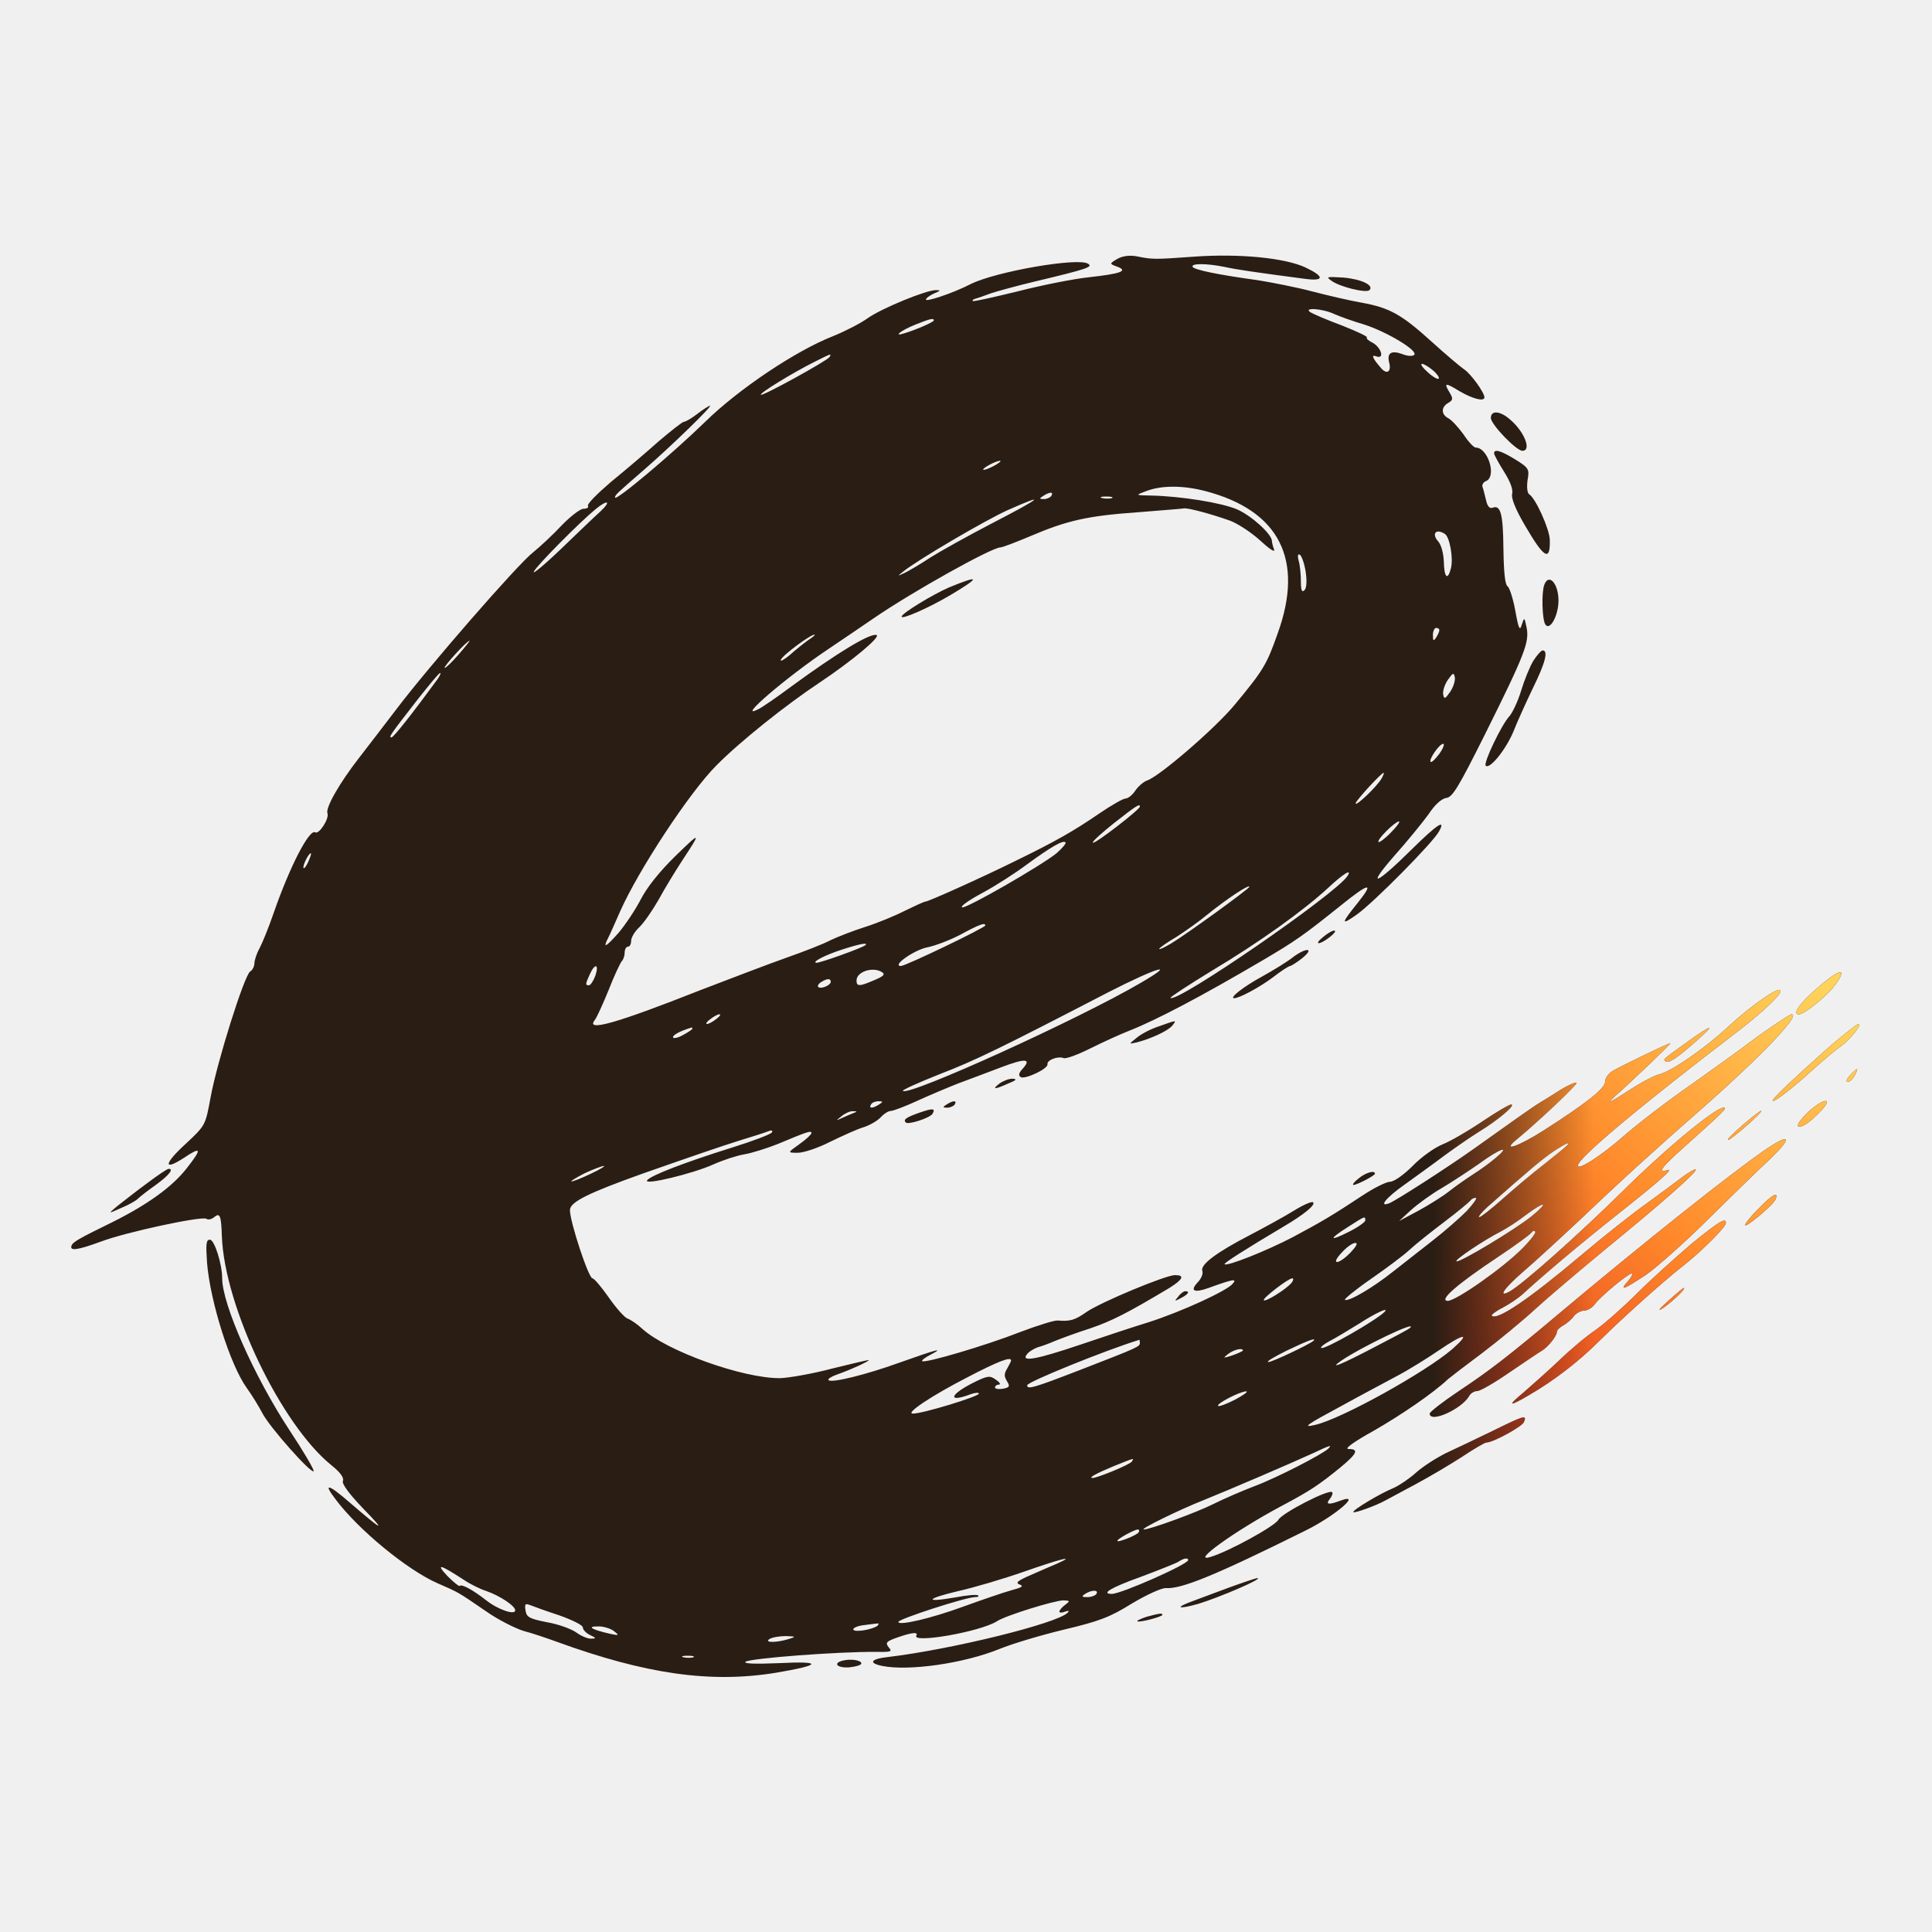
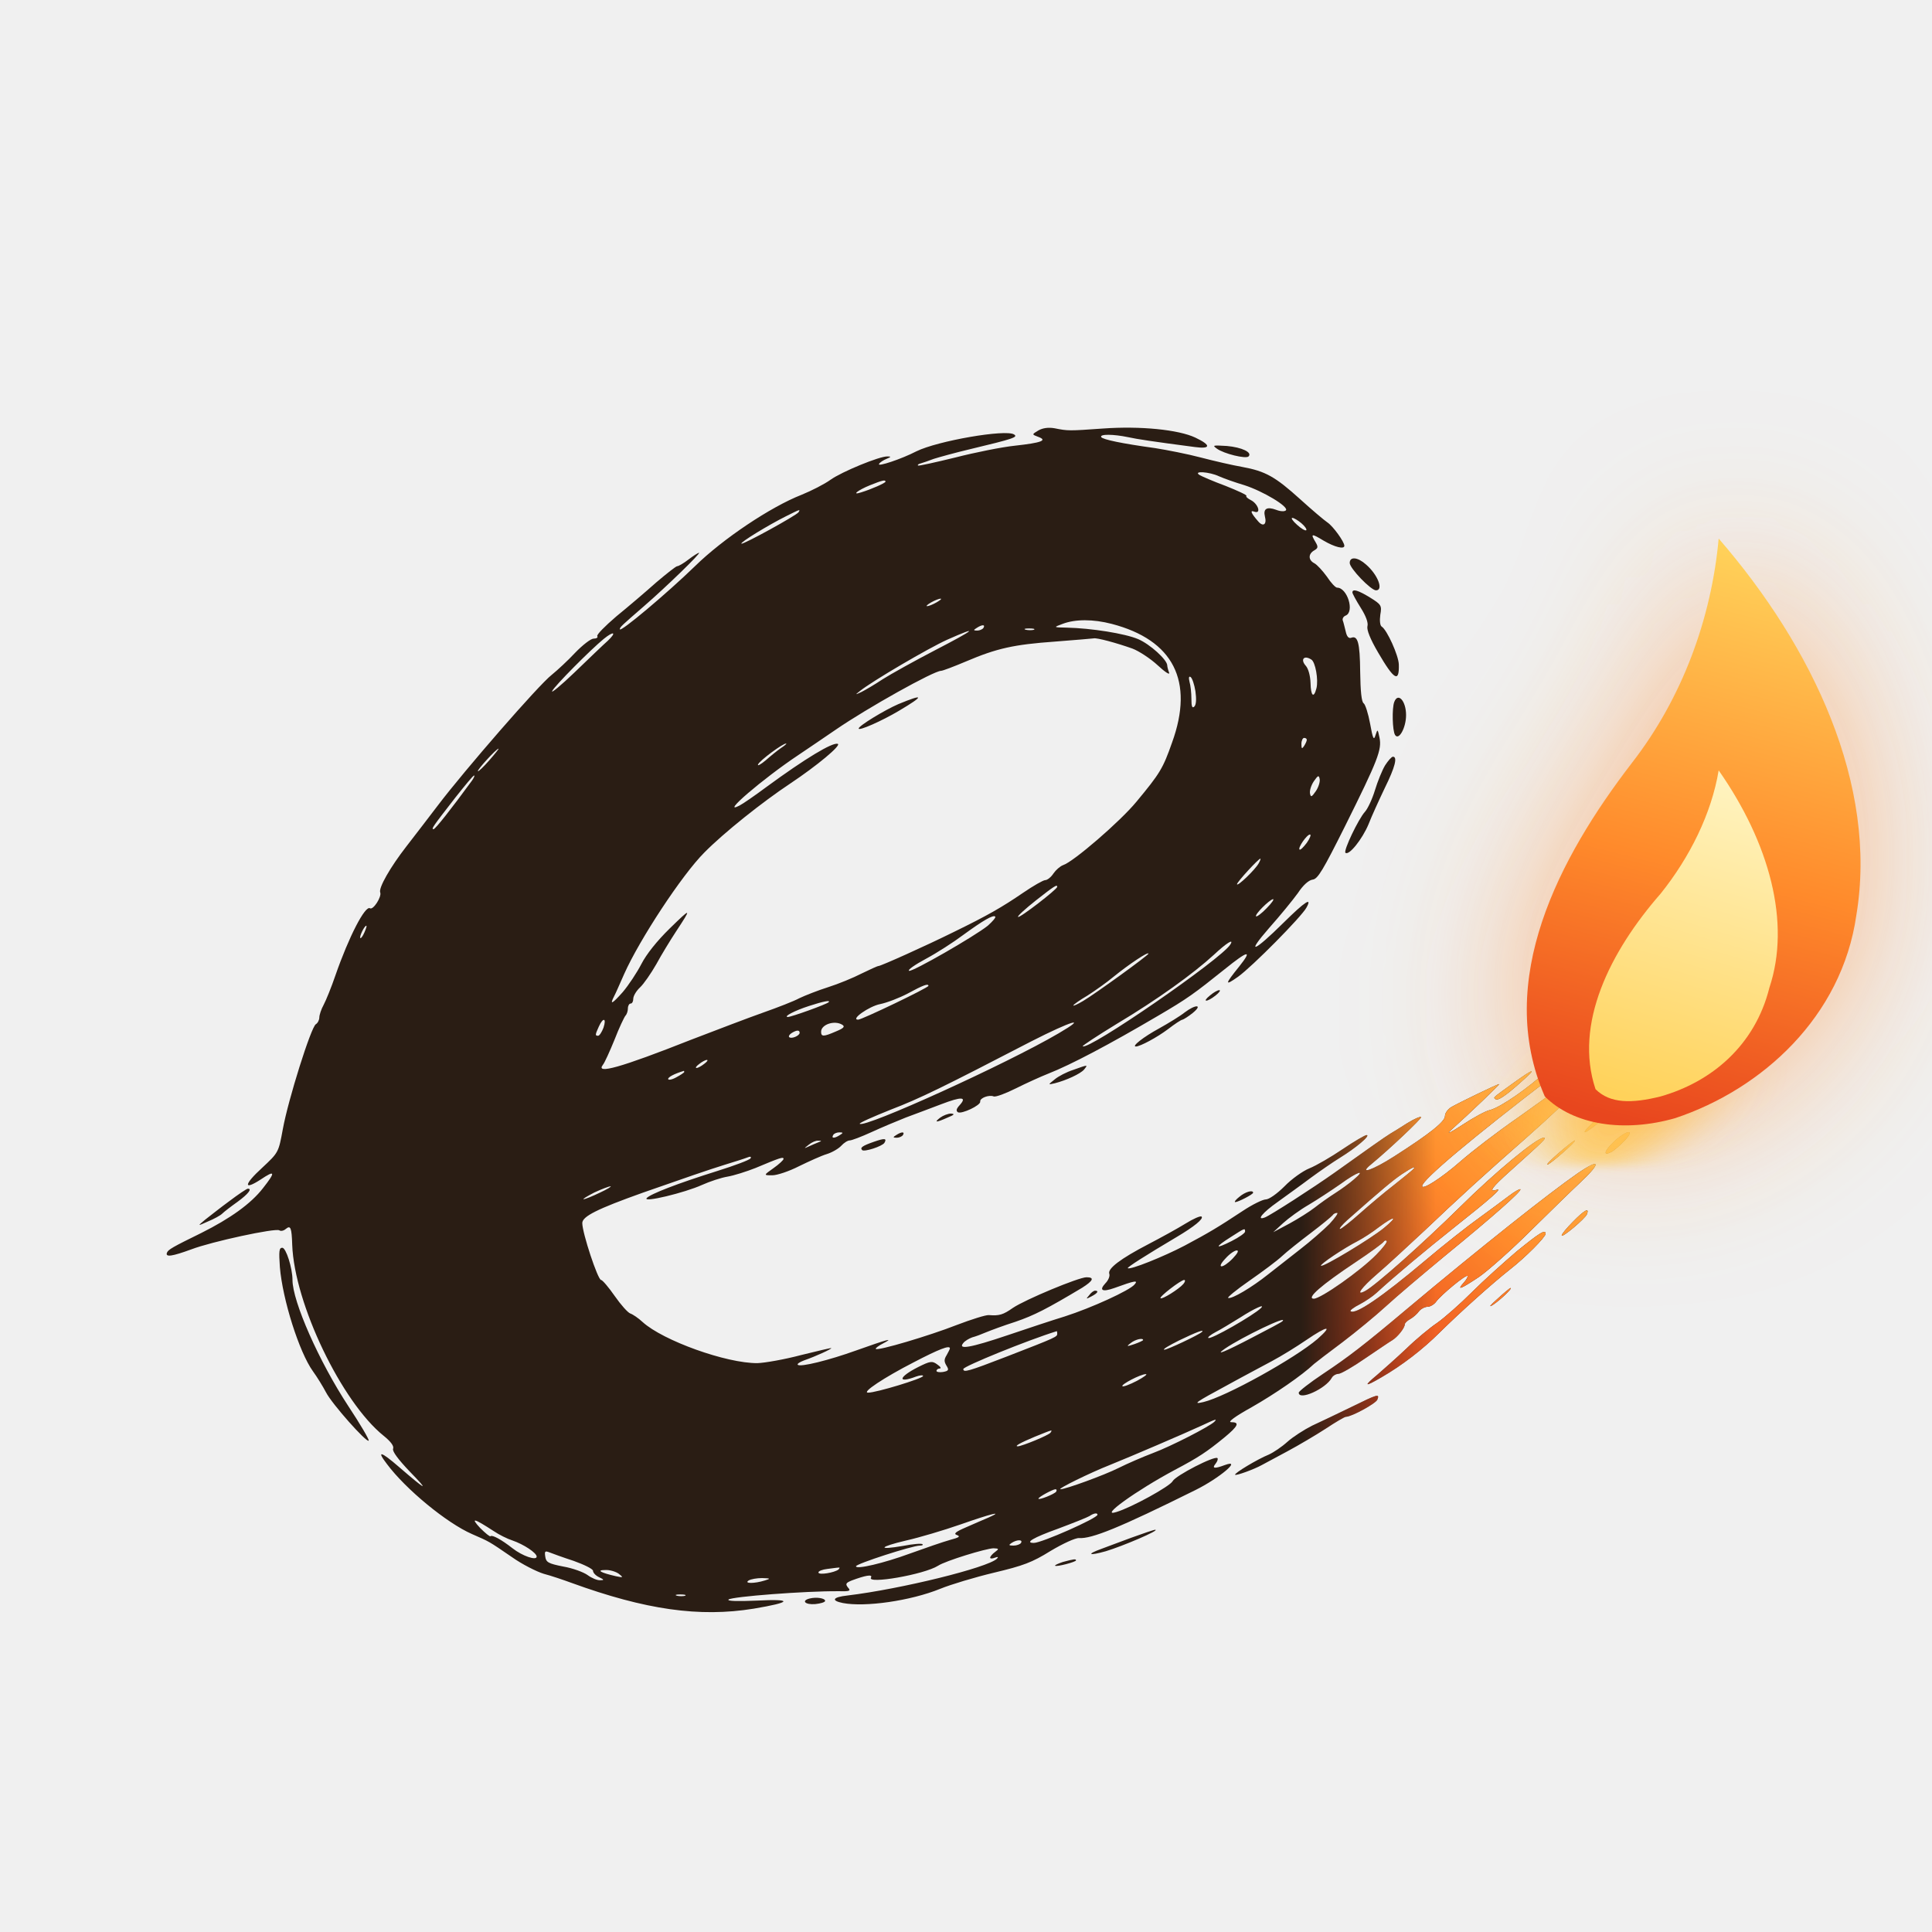
- <svg xmlns="http://www.w3.org/2000/svg" style="overflow:visible" width="600" height="600" viewBox="0 0 600 600">
+ <svg xmlns="http://www.w3.org/2000/svg" style="overflow:visible" width="600" height="600" viewBox="-40 -80 720 720">
  <defs>
-     <linearGradient id="l4g" gradientUnits="userSpaceOnUse" x1="470" y1="430" x2="576" y2="318">
+     <linearGradient id="l24g" gradientUnits="userSpaceOnUse" x1="470" y1="430" x2="576" y2="318">
      <stop offset="0" stop-color="#e8461e" />
      <stop offset="0.45" stop-color="#ff8a2b" />
      <stop offset="1" stop-color="#ffd25a" />
    </linearGradient>
-     <mask id="l4m">
+     <linearGradient id="l24t" gradientUnits="userSpaceOnUse" x1="445" y1="0" x2="495" y2="0">
+       <stop offset="0" stop-color="#000" />
+       <stop offset="1" stop-color="#fff" />
+     </linearGradient>
+     <mask id="l24c">
+       <rect x="0" y="290" width="600" height="310" fill="url(#l24t)" />
+     </mask>
+     <mask id="l24m">
      <g fill="#fff">
        <path transform="translate(0,600) scale(0.1,-0.1)" d="M3470 5196 c-25 -15 -25 -15 -1 -24 36 -13 13 -22 -87 -33 -48 -5 -148 -25 -222 -44 -74 -18 -136 -32 -139 -30 -2 3 2 6 10 8 8 2 30 10 49 17 19 6 80 23 135 36 163 39 180 45 164 55 -31 20 -285 -24 -364 -63 -56 -29 -147 -59 -139 -47 3 6 16 14 28 19 17 7 18 9 3 9 -29 1 -170 -57 -212 -87 -22 -16 -71 -41 -108 -56 -115 -45 -293 -164 -397 -266 -104 -101 -280 -249 -280 -235 0 8 6 13 90 86 82 71 214 199 205 199 -3 0 -21 -11 -39 -25 -18 -14 -37 -25 -42 -25 -5 0 -40 -28 -79 -61 -38 -34 -105 -91 -148 -126 -42 -36 -75 -69 -71 -74 3 -5 -3 -9 -14 -9 -10 0 -41 -24 -68 -52 -27 -29 -67 -66 -88 -83 -48 -37 -326 -357 -423 -485 -40 -52 -93 -122 -119 -155 -59 -76 -104 -154 -97 -171 6 -16 -26 -66 -38 -59 -18 12 -79 -106 -129 -250 -15 -44 -35 -93 -44 -110 -9 -16 -16 -38 -16 -47 0 -9 -6 -21 -13 -25 -18 -11 -103 -281 -123 -391 -16 -87 -16 -87 -77 -144 -68 -62 -71 -86 -6 -44 55 37 57 29 9 -32 -45 -58 -122 -113 -230 -167 -106 -52 -124 -62 -128 -74 -6 -17 20 -13 91 13 76 29 313 80 328 71 5 -4 16 -2 24 5 18 15 22 5 24 -59 8 -219 184 -586 341 -712 26 -21 39 -38 35 -48 -4 -9 19 -40 62 -85 75 -77 63 -72 -40 17 -68 59 -85 63 -45 11 70 -94 223 -220 317 -261 66 -29 60 -25 149 -86 38 -27 92 -54 118 -62 27 -7 74 -23 104 -34 275 -100 476 -129 679 -96 143 24 148 37 11 30 -72 -3 -111 -2 -105 4 12 11 288 32 409 31 43 -1 48 1 36 14 -10 13 -8 17 14 26 51 19 79 24 72 11 -17 -26 198 11 250 44 27 18 180 65 207 65 20 -1 21 -2 5 -14 -10 -7 -18 -17 -18 -21 0 -4 8 -4 18 0 11 4 14 3 7 -4 -34 -33 -357 -113 -557 -137 -55 -6 -62 -19 -17 -28 83 -16 252 8 363 53 39 16 129 43 200 60 109 26 142 38 211 81 47 28 93 49 106 48 48 -3 150 38 434 179 89 44 177 118 109 93 -37 -14 -49 -13 -34 5 7 9 10 18 7 21 -10 10 -156 -65 -167 -86 -10 -19 -153 -98 -210 -115 -66 -21 74 80 218 157 89 47 119 67 185 121 52 43 58 57 25 57 -14 0 14 21 77 56 86 49 188 119 232 161 7 6 55 43 106 81 50 38 124 99 162 134 39 36 138 120 220 188 181 148 287 242 281 248 -3 2 -22 -9 -43 -25 -21 -16 -71 -53 -111 -82 -41 -29 -131 -100 -201 -159 -163 -137 -262 -204 -278 -188 -3 2 12 14 34 25 21 11 49 30 63 43 65 60 190 165 291 245 134 106 180 147 157 139 -32 -10 -19 8 49 69 129 116 138 124 126 125 -26 0 -181 -128 -315 -261 -134 -132 -311 -289 -350 -310 -39 -21 -15 12 44 63 34 29 114 103 178 163 117 112 230 215 375 342 186 164 309 293 279 293 -6 0 -82 -51 -134 -90 -19 -15 -97 -71 -173 -125 -77 -53 -173 -127 -214 -163 -72 -63 -143 -108 -143 -92 0 23 186 179 485 408 93 71 152 128 144 137 -9 9 -93 -50 -160 -112 -73 -68 -177 -140 -217 -150 -15 -3 -61 -28 -102 -55 -41 -27 -61 -37 -45 -22 79 71 186 174 182 174 -6 0 -143 -66 -177 -85 -14 -8 -25 -23 -25 -34 0 -21 -55 -65 -190 -151 -80 -51 -134 -69 -85 -29 69 57 190 172 186 176 -3 3 -26 -7 -52 -23 -25 -16 -54 -34 -63 -39 -17 -10 -95 -65 -210 -147 -75 -53 -236 -157 -257 -165 -34 -13 -9 18 48 58 33 24 89 64 122 89 34 25 83 59 109 75 60 37 116 84 100 85 -6 0 -47 -24 -90 -53 -43 -29 -98 -61 -123 -71 -25 -10 -67 -40 -93 -67 -28 -28 -58 -49 -70 -49 -11 0 -50 -19 -86 -43 -94 -62 -126 -81 -216 -129 -78 -41 -205 -92 -212 -84 -3 3 64 46 182 116 66 39 101 68 93 76 -4 4 -31 -8 -60 -26 -29 -18 -91 -52 -137 -76 -106 -55 -154 -92 -147 -111 3 -8 -3 -24 -15 -36 -24 -26 -11 -33 34 -17 77 28 90 30 75 13 -18 -22 -160 -87 -260 -119 -46 -14 -142 -46 -213 -70 -139 -47 -187 -55 -165 -29 6 8 22 17 33 21 12 3 36 12 52 19 17 7 65 25 109 39 70 24 117 48 249 127 41 26 47 39 16 39 -29 0 -228 -83 -274 -114 -37 -26 -51 -30 -90 -27 -11 1 -65 -16 -120 -37 -102 -40 -294 -97 -301 -89 -3 2 10 12 28 21 42 22 16 15 -102 -27 -100 -36 -208 -63 -217 -53 -3 3 7 10 23 16 46 16 104 43 102 46 -2 1 -52 -11 -113 -26 -60 -16 -134 -29 -162 -30 -116 -1 -352 84 -428 153 -16 15 -37 29 -46 32 -9 3 -35 32 -58 65 -23 33 -46 60 -51 60 -12 0 -70 175 -70 212 0 25 57 53 225 113 157 55 247 86 305 104 36 11 74 23 84 27 12 5 17 4 13 -3 -4 -6 -60 -27 -124 -47 -150 -47 -250 -86 -263 -101 -15 -18 142 20 206 49 29 13 71 27 95 31 24 4 71 19 104 32 93 39 105 43 105 34 0 -4 -17 -20 -37 -34 -38 -27 -38 -27 -5 -27 18 0 63 15 100 34 37 18 83 39 103 45 20 6 45 21 54 31 10 11 24 20 32 20 7 0 44 14 81 31 37 17 94 41 127 54 33 12 93 35 133 50 76 29 97 28 68 -4 -12 -13 -14 -21 -6 -26 13 -8 86 26 83 40 -2 13 33 26 50 19 8 -3 45 11 83 30 38 19 93 44 121 55 84 33 226 108 408 215 111 65 134 82 249 174 88 71 105 74 54 10 -54 -67 -55 -74 -4 -38 53 38 237 224 255 258 22 40 -5 23 -86 -57 -111 -110 -142 -121 -53 -19 41 46 89 105 107 130 19 29 40 48 55 50 19 2 39 36 120 198 124 249 138 286 129 331 -7 33 -7 33 -15 9 -6 -21 -10 -13 -20 43 -7 38 -18 72 -24 76 -8 5 -12 45 -13 117 -1 110 -9 137 -34 127 -9 -3 -16 5 -20 24 -4 15 -8 34 -11 41 -2 7 3 15 11 18 34 14 6 104 -32 104 -6 0 -23 18 -38 41 -16 22 -37 45 -47 50 -23 12 -23 35 0 48 14 8 15 13 5 30 -20 33 -16 34 30 6 41 -24 77 -33 77 -19 0 15 -42 73 -63 87 -12 8 -58 47 -101 86 -94 85 -130 105 -217 121 -35 6 -104 22 -154 35 -49 13 -126 28 -170 35 -124 17 -195 32 -201 41 -7 12 46 11 99 0 37 -8 90 -16 250 -37 60 -8 61 7 2 35 -63 30 -206 44 -345 34 -127 -9 -130 -9 -180 1 -23 4 -44 1 -60 -8z m673 -171 c18 -8 60 -23 94 -33 69 -22 168 -81 155 -94 -5 -5 -21 -4 -36 2 -35 13 -49 4 -42 -25 8 -30 -7 -40 -26 -17 -26 30 -31 42 -13 35 26 -9 14 29 -13 43 -12 6 -20 13 -17 16 3 3 -32 19 -77 37 -46 17 -90 36 -98 41 -25 16 37 12 73 -5z m-1243 -20 c0 -5 -52 -28 -91 -40 -37 -12 -13 8 34 27 45 18 57 21 57 13z m-324 -114 c-8 -12 -208 -122 -213 -117 -5 5 102 70 166 102 54 27 54 27 47 15z m1874 -41 c13 -11 21 -23 18 -26 -3 -3 -19 6 -34 20 -16 14 -24 26 -18 26 6 0 21 -9 34 -20z m-1360 -295 c-14 -8 -29 -14 -35 -14 -5 0 1 6 15 14 14 8 30 14 35 14 6 0 -1 -6 -15 -14z m653 -80 c230 -60 308 -213 225 -442 -34 -97 -45 -115 -133 -221 -60 -73 -235 -224 -273 -236 -11 -4 -27 -18 -36 -31 -9 -14 -23 -25 -31 -25 -7 0 -44 -21 -82 -47 -79 -54 -133 -85 -258 -146 -105 -52 -272 -127 -281 -127 -4 0 -32 -13 -63 -28 -31 -16 -87 -39 -125 -51 -38 -12 -86 -31 -107 -41 -20 -11 -82 -35 -136 -54 -54 -19 -174 -65 -268 -101 -263 -104 -357 -130 -328 -93 6 7 25 49 43 93 17 44 36 84 41 90 5 5 9 17 9 27 0 10 5 18 10 18 6 0 10 8 10 18 0 10 11 29 25 42 14 13 41 52 61 87 19 35 52 89 73 121 60 91 58 91 -23 12 -48 -47 -87 -96 -106 -133 -16 -31 -47 -78 -69 -104 -40 -45 -50 -50 -32 -15 5 9 21 46 37 82 57 128 215 369 299 453 73 74 216 188 320 257 99 66 192 143 177 148 -20 6 -120 -54 -266 -161 -43 -32 -88 -63 -100 -69 -75 -39 87 100 219 188 33 22 96 65 140 95 118 81 365 219 392 219 6 0 48 16 93 35 115 49 178 63 332 74 74 6 139 11 144 12 11 3 85 -17 144 -38 24 -9 67 -37 94 -62 27 -25 46 -38 43 -28 -4 10 -7 23 -7 27 0 21 -64 79 -108 98 -49 21 -175 41 -267 43 -50 1 -50 1 -15 14 47 18 114 18 183 0z m-478 -15 c-3 -5 -14 -10 -23 -10 -15 0 -15 2 -2 10 20 13 33 13 25 0z m188 -7 c-7 -2 -21 -2 -30 0 -10 3 -4 5 12 5 17 0 24 -2 18 -5z m-368 -76 c-77 -40 -165 -89 -195 -108 -30 -20 -66 -41 -80 -48 -24 -11 -24 -11 -5 4 46 37 256 160 325 191 124 55 104 38 -45 -39z m-1220 35 c-17 -15 -72 -68 -124 -118 -51 -49 -89 -80 -83 -69 10 20 143 154 192 194 38 31 49 25 15 -7z m2622 -70 c15 -9 27 -75 19 -107 -10 -39 -21 -29 -22 20 -1 27 -8 52 -17 63 -22 24 -8 42 20 24z m-432 -118 c4 -29 3 -50 -4 -57 -8 -8 -11 0 -11 29 0 21 -3 50 -7 63 -4 16 -2 22 4 18 6 -4 14 -28 18 -53z m415 -181 c0 -5 -5 -15 -10 -23 -8 -12 -10 -11 -10 8 0 12 5 22 10 22 6 0 10 -3 10 -7z m-1960 -31 c-13 -9 -39 -30 -57 -46 -18 -15 -31 -22 -28 -15 5 14 94 80 105 78 3 0 -6 -8 -20 -17z m-1087 -46 c-21 -24 -40 -42 -42 -40 -4 4 69 84 77 84 2 0 -14 -20 -35 -44z m-64 -75 c-79 -108 -136 -180 -143 -181 -10 0 -5 7 82 119 35 44 65 81 69 81 3 0 -1 -9 -8 -19z m3145 -39 c-16 -23 -19 -24 -22 -9 -2 10 4 30 14 45 16 23 19 24 22 9 2 -10 -4 -30 -14 -45z m-34 -193 c-12 -16 -24 -28 -27 -25 -7 6 27 56 39 56 5 0 0 -14 -12 -31z m-179 -76 c-13 -24 -81 -89 -81 -78 0 8 80 95 87 95 2 0 -1 -8 -6 -17z m-751 -88 c0 -9 -141 -118 -146 -112 -3 3 27 30 66 61 70 55 80 61 80 51z m780 -80 c-18 -19 -36 -32 -39 -30 -6 7 50 62 63 64 6 1 -5 -15 -24 -34z m-1039 -65 c-50 -40 -280 -172 -293 -168 -7 3 22 23 63 45 41 22 103 62 139 89 74 54 112 76 119 68 3 -3 -10 -18 -28 -34z m-2323 -25 c-6 -14 -13 -23 -15 -21 -5 5 15 46 22 46 3 0 -1 -11 -7 -25z m3227 -45 c-33 -54 -531 -397 -550 -379 -2 2 56 40 128 84 149 89 285 187 361 257 47 44 76 62 61 38z m-305 -34 c0 -6 -199 -150 -243 -176 -20 -12 -37 -20 -37 -17 0 3 24 20 53 37 28 18 72 49 97 70 58 47 130 95 130 86z m-820 -120 c0 -7 -248 -126 -262 -126 -30 0 41 50 82 58 25 5 72 23 104 40 55 30 76 38 76 28z m-372 -61 c-8 -8 -139 -55 -152 -55 -18 1 26 24 79 41 52 17 82 23 73 14z m-839 -95 c-6 -16 -15 -30 -20 -30 -12 0 -11 4 3 35 16 35 29 31 17 -5z m890 11 c11 -7 5 -13 -24 -25 -46 -20 -55 -20 -55 -1 0 27 50 44 79 26z m806 -32 c-194 -114 -723 -354 -741 -337 -3 3 49 26 114 52 112 43 193 83 525 255 151 77 215 96 102 30z m-965 2 c0 -11 -31 -24 -39 -16 -3 3 1 10 9 15 19 12 30 12 30 1z m-356 -116 c-10 -8 -23 -15 -28 -15 -6 0 -1 7 10 15 10 8 23 15 28 15 6 0 1 -7 -10 -15z m-74 -30 c0 -2 -13 -11 -30 -20 -16 -9 -30 -11 -30 -6 0 7 22 19 58 30 1 1 2 -1 2 -4z m580 -235 c-20 -13 -33 -13 -25 0 3 6 14 10 23 10 15 0 15 -2 2 -10z m-80 -27 c-8 -3 -24 -10 -35 -15 -20 -9 -20 -9 -1 6 11 9 27 16 35 15 14 0 14 -1 1 -6z m2215 -102 c-6 -6 -38 -32 -71 -58 -34 -26 -91 -74 -126 -105 -36 -32 -69 -58 -74 -58 -5 0 7 15 27 33 130 115 168 147 203 171 39 26 58 34 41 17z m-220 -37 c-16 -14 -48 -37 -70 -51 -22 -14 -56 -38 -75 -53 -19 -15 -62 -42 -95 -60 l-60 -32 37 34 c20 18 62 49 95 68 32 19 85 54 118 77 64 47 99 58 50 17z m-2810 -49 c-27 -13 -54 -24 -60 -24 -5 0 13 11 40 25 28 13 55 23 60 23 6 0 -12 -11 -40 -24z m2720 -116 c-22 -22 -71 -65 -110 -95 -38 -30 -92 -72 -120 -94 -59 -47 -134 -92 -148 -87 -5 1 30 30 79 64 49 34 104 75 122 92 17 16 66 55 107 86 41 31 77 61 81 66 3 5 10 9 17 9 6 0 -7 -18 -28 -41z m203 -15 c-47 -39 -228 -148 -235 -141 -5 5 86 66 137 92 19 10 55 33 79 52 59 44 74 42 19 -3z m-518 -14 c0 -5 -22 -21 -50 -35 -63 -32 -65 -24 -3 15 53 34 53 34 53 20z m489 -86 c-60 -61 -207 -164 -233 -164 -29 1 28 51 157 137 54 36 100 70 103 75 3 5 9 7 12 3 3 -3 -14 -26 -39 -51z m-535 -14 c-38 -39 -64 -39 -27 0 15 17 34 30 42 30 9 0 3 -11 -15 -30z m-184 -95 c-16 -19 -80 -59 -85 -53 -6 5 76 68 88 68 5 0 4 -7 -3 -15z m289 -90 c-28 -27 -188 -119 -196 -111 -3 2 9 12 26 21 18 9 59 34 93 55 51 33 95 53 77 35z m80 -49 c-2 -3 -53 -30 -111 -60 -105 -55 -143 -70 -103 -42 63 43 240 128 214 102z m131 -66 c-84 -72 -341 -215 -425 -235 -43 -10 -30 -1 87 62 56 31 132 71 167 90 36 19 94 55 129 79 79 54 102 57 42 4z m-970 20 c0 -12 -1 -13 -187 -85 -145 -56 -163 -61 -163 -47 0 10 241 108 348 141 1 1 2 -4 2 -9z m539 6 c-12 -11 -128 -66 -140 -66 -8 1 18 16 56 35 62 30 96 43 84 31z m-219 -30 c0 -2 -15 -9 -32 -15 -30 -10 -31 -9 -14 4 18 14 46 20 46 11z m-720 -31 c0 -3 -6 -14 -12 -25 -10 -16 -10 -24 -1 -39 10 -16 9 -20 -13 -24 -13 -2 -24 0 -24 4 0 5 6 9 12 9 7 0 3 7 -9 15 -19 14 -26 13 -72 -10 -73 -37 -78 -62 -7 -35 14 5 26 6 26 2 0 -9 -177 -63 -205 -62 -25 0 59 56 170 113 94 49 135 65 135 52z m697 -121 c-27 -14 -51 -23 -54 -20 -7 6 68 45 87 45 8 0 -7 -11 -33 -25z m288 -153 c-19 -18 -161 -91 -228 -116 -37 -14 -95 -39 -129 -56 -54 -27 -197 -79 -216 -79 -13 1 112 62 183 90 82 33 280 118 345 148 51 24 58 26 45 13z m-610 -40 c-5 -9 -107 -51 -122 -51 -14 0 9 13 64 36 67 27 66 27 58 15z m21 -220 c-6 -9 -66 -33 -66 -26 0 6 52 34 63 35 5 0 6 -4 3 -9z m-251 -96 c-16 -7 -54 -23 -83 -36 -42 -18 -50 -25 -35 -30 13 -5 7 -9 -27 -18 -25 -7 -92 -30 -150 -51 -95 -35 -200 -60 -200 -47 0 9 210 77 238 77 8 0 13 2 10 5 -3 4 -36 1 -72 -6 -98 -17 -91 -4 11 20 49 11 140 38 203 60 114 40 163 52 105 26z m405 10 c0 -13 -208 -105 -237 -105 -36 0 -2 20 90 53 56 21 109 42 117 47 16 11 30 13 30 5z m-2250 -61 c19 -13 51 -29 70 -35 41 -14 90 -46 90 -60 0 -16 -53 2 -90 31 -42 33 -76 51 -82 45 -2 -3 -20 12 -39 31 -37 40 -23 36 51 -12z m1965 -44 c-3 -5 -16 -10 -28 -10 -18 0 -19 2 -7 10 20 13 43 13 35 0z m-1667 -67 c39 -14 72 -30 72 -37 0 -7 10 -18 23 -24 19 -9 19 -11 4 -11 -11 -1 -32 8 -47 19 -15 11 -56 26 -91 32 -56 11 -64 16 -67 37 -3 20 -1 22 15 16 10 -4 51 -19 91 -32z m987 -32 c-15 -12 -75 -22 -75 -11 0 5 15 11 33 13 17 2 36 5 42 5 5 1 5 -1 0 -7z m-819 -16 c18 -14 17 -15 -11 -9 -57 13 -74 23 -39 23 16 1 39 -6 50 -14z m544 -25 c-38 -12 -79 -12 -60 0 8 5 31 9 50 9 32 -1 33 -2 10 -9z m-297 -57 c-7 -2 -21 -2 -30 0 -10 3 -4 5 12 5 17 0 24 -2 18 -5z M2948 4176 c-51 -22 -148 -81 -148 -91 0 -10 86 28 150 66 96 57 95 65 -2 25z M4135 5128 c26 -19 108 -39 118 -29 15 15 -25 34 -81 39 -52 3 -55 3 -37 -10z M4630 4702 c0 -20 79 -102 98 -102 29 0 7 58 -37 96 -31 28 -61 31 -61 6z M4640 4592 c0 -4 14 -30 31 -57 19 -30 29 -56 25 -69 -3 -13 10 -47 40 -98 60 -103 79 -113 77 -44 -1 33 -44 129 -64 141 -6 4 -8 22 -5 44 6 34 4 38 -38 64 -44 27 -66 34 -66 19z M4796 4184 c-9 -23 -7 -107 3 -123 14 -22 41 27 41 74 0 53 -30 86 -44 49z M4762 3948 c-11 -18 -28 -60 -38 -93 -10 -33 -27 -69 -37 -80 -24 -26 -81 -145 -73 -153 13 -12 63 51 86 106 12 31 40 92 61 136 38 77 48 116 30 116 -5 0 -18 -15 -29 -32z M4109 3090 c-31 -25 -12 -26 21 0 14 11 20 20 14 20 -7 0 -22 -9 -35 -20z M4015 3027 c-16 -13 -60 -40 -96 -60 -57 -31 -103 -67 -86 -67 16 0 79 34 119 64 26 20 50 36 55 36 4 1 22 12 38 25 39 32 11 33 -30 2z M5647 2934 c-59 -50 -82 -84 -60 -84 16 0 84 55 108 86 46 60 22 59 -48 -2z M3600 2813 c-25 -8 -56 -24 -70 -36 -25 -20 -25 -20 1 -14 43 11 95 35 109 51 15 19 16 19 -40 -1z M5680 2748 c-45 -40 -108 -97 -139 -127 -80 -76 -12 -35 81 50 39 35 81 71 94 79 27 19 69 70 56 70 -5 0 -46 -33 -92 -72z M5240 2764 c-80 -58 -75 -53 -67 -60 8 -8 38 12 97 65 60 53 48 51 -30 -5z M5745 2660 c-10 -11 -13 -20 -7 -20 6 0 16 9 22 20 6 11 9 20 7 20 -2 0 -12 -9 -22 -20z M3104 2635 c-25 -19 -15 -19 27 0 25 10 29 14 13 15 -11 0 -29 -7 -40 -15z M2940 2570 c-13 -8 -13 -10 2 -10 9 0 20 5 23 10 8 13 -5 13 -25 0z M5614 2545 c-37 -36 -41 -55 -7 -37 10 6 31 24 47 41 43 45 8 41 -40 -4z M2857 2545 c-43 -15 -53 -22 -44 -31 7 -8 75 14 83 27 10 17 1 18 -39 4z M5411 2505 c-29 -25 -49 -45 -44 -45 9 0 111 89 102 90 -3 0 -29 -20 -58 -45z M5479 2427 c-108 -75 -353 -269 -639 -508 -156 -131 -216 -177 -308 -238 -51 -34 -92 -66 -92 -71 0 -31 100 14 123 55 4 8 16 15 25 15 9 0 54 26 100 58 46 31 91 62 100 67 20 12 47 46 47 59 0 5 9 14 20 20 11 6 26 19 33 29 7 9 22 17 32 17 10 0 25 9 32 19 18 25 111 102 117 96 2 -3 -4 -14 -14 -25 -28 -31 -11 -24 58 22 34 24 121 101 193 173 72 71 154 151 182 177 81 76 77 94 -9 35z M455 2324 c-33 -24 -73 -56 -90 -69 -30 -25 -30 -25 10 -7 22 9 46 22 53 29 7 7 33 27 57 44 41 30 56 50 38 49 -5 -1 -35 -21 -68 -46z M4219 2340 c-13 -10 -20 -19 -16 -20 11 0 67 29 67 35 0 12 -30 3 -51 -15z M5462 2247 c-23 -23 -42 -46 -42 -51 0 -11 87 62 94 79 10 26 -9 16 -52 -28z M5253 2137 c-48 -41 -124 -109 -168 -153 -44 -44 -102 -95 -129 -114 -27 -18 -79 -61 -115 -96 -36 -34 -86 -78 -109 -98 -52 -43 -47 -46 16 -9 76 44 153 103 218 168 77 76 194 181 261 234 58 45 133 121 133 133 0 18 -22 4 -107 -65z M643 2078 c10 -121 72 -317 123 -388 16 -22 38 -58 49 -79 22 -43 151 -188 159 -180 3 3 -31 61 -76 129 -109 166 -208 390 -208 470 0 44 -24 120 -38 120 -12 0 -13 -13 -9 -72z M5180 1959 c-28 -25 -34 -33 -15 -21 28 19 73 62 64 62 -2 0 -24 -18 -49 -41z M3659 1973 c-13 -15 -12 -15 9 -4 23 12 28 21 13 21 -5 0 -15 -7 -22 -17z M4635 1556 c-49 -24 -115 -55 -145 -69 -30 -15 -72 -42 -92 -60 -21 -19 -52 -40 -70 -48 -42 -17 -130 -70 -125 -75 4 -4 70 20 99 36 9 5 52 28 95 51 43 23 107 61 144 85 36 24 70 44 75 44 21 0 112 50 117 64 9 23 2 21 -98 -28z M3815 1069 c-44 -16 -93 -35 -110 -41 -58 -21 -48 -27 16 -9 63 19 204 79 184 80 -5 0 -46 -14 -90 -30z M3561 979 c-18 -6 -31 -12 -29 -14 5 -5 78 14 78 20 0 6 -8 5 -49 -6z M2618 843 c-33 -8 -18 -24 20 -21 20 2 37 7 37 12 0 10 -32 15 -57 9z" />
      </g>
    </mask>
-     <linearGradient id="l4t" gradientUnits="userSpaceOnUse" x1="445" y1="0" x2="495" y2="0">
-       <stop offset="0" stop-color="#000" />
-       <stop offset="1" stop-color="#fff" />
+     <linearGradient id="l24fl" gradientUnits="userSpaceOnUse" x1="560" y1="336" x2="600" y2="180">
+       <stop offset="0" stop-color="#e8461e" />
+       <stop offset=".45" stop-color="#ff8a2b" />
+       <stop offset="1" stop-color="#ffd25a" />
    </linearGradient>
-     <mask id="l4c">
-       <rect x="0" y="290" width="600" height="310" fill="url(#l4t)" />
-     </mask>
+     <linearGradient id="l24co" gradientUnits="userSpaceOnUse" x1="570" y1="332" x2="596" y2="242">
+       <stop offset="0" stop-color="#ffd25a" />
+       <stop offset="1" stop-color="#fff4c2" />
+     </linearGradient>
+     <filter id="l24b" x="-100%" y="-100%" width="300%" height="300%">
+       <feGaussianBlur stdDeviation="22" />
+     </filter>
+     <filter id="l24s" x="-100%" y="-100%" width="300%" height="300%">
+       <feGaussianBlur stdDeviation="9" />
+     </filter>
  </defs>
-   <rect width="600" height="600" fill="#2a1d14" mask="url(#l4m)" />
-   <g mask="url(#l4c)">
-     <rect width="600" height="600" fill="url(#l4g)" mask="url(#l4m)" />
+   <rect width="600" height="600" fill="#2a1d14" mask="url(#l24m)" />
+   <g mask="url(#l24c)">
+     <rect width="600" height="600" fill="url(#l24g)" mask="url(#l24m)" />
+   </g>
+   <ellipse cx="566" cy="328" rx="34" ry="22" transform="rotate(-38 566 328)" fill="#ffd25a" opacity=".85" filter="url(#l24s)" />
+   <g transform="translate(560 334) scale(1.35) translate(-566 -336)">
+     <path d="M548 332C534 300 552 266 572 240C586 222 594 200 596 178C622 208 640 246 634 282C630 310 608 330 584 338C570 342 556 340 548 332Z" fill="#ff8a2b" opacity=".55" filter="url(#l24b)" />
+     <path d="M548 332C534 300 552 266 572 240C586 222 594 200 596 178C622 208 640 246 634 282C630 310 608 330 584 338C570 342 556 340 548 332Z" fill="url(#l24fl)" />
+     <path d="M562 330C556 312 566 292 580 276C588 266 594 254 596 242C610 262 616 284 610 302C606 318 594 328 580 332C572 334 566 334 562 330Z" fill="url(#l24co)" />
  </g>
</svg>
